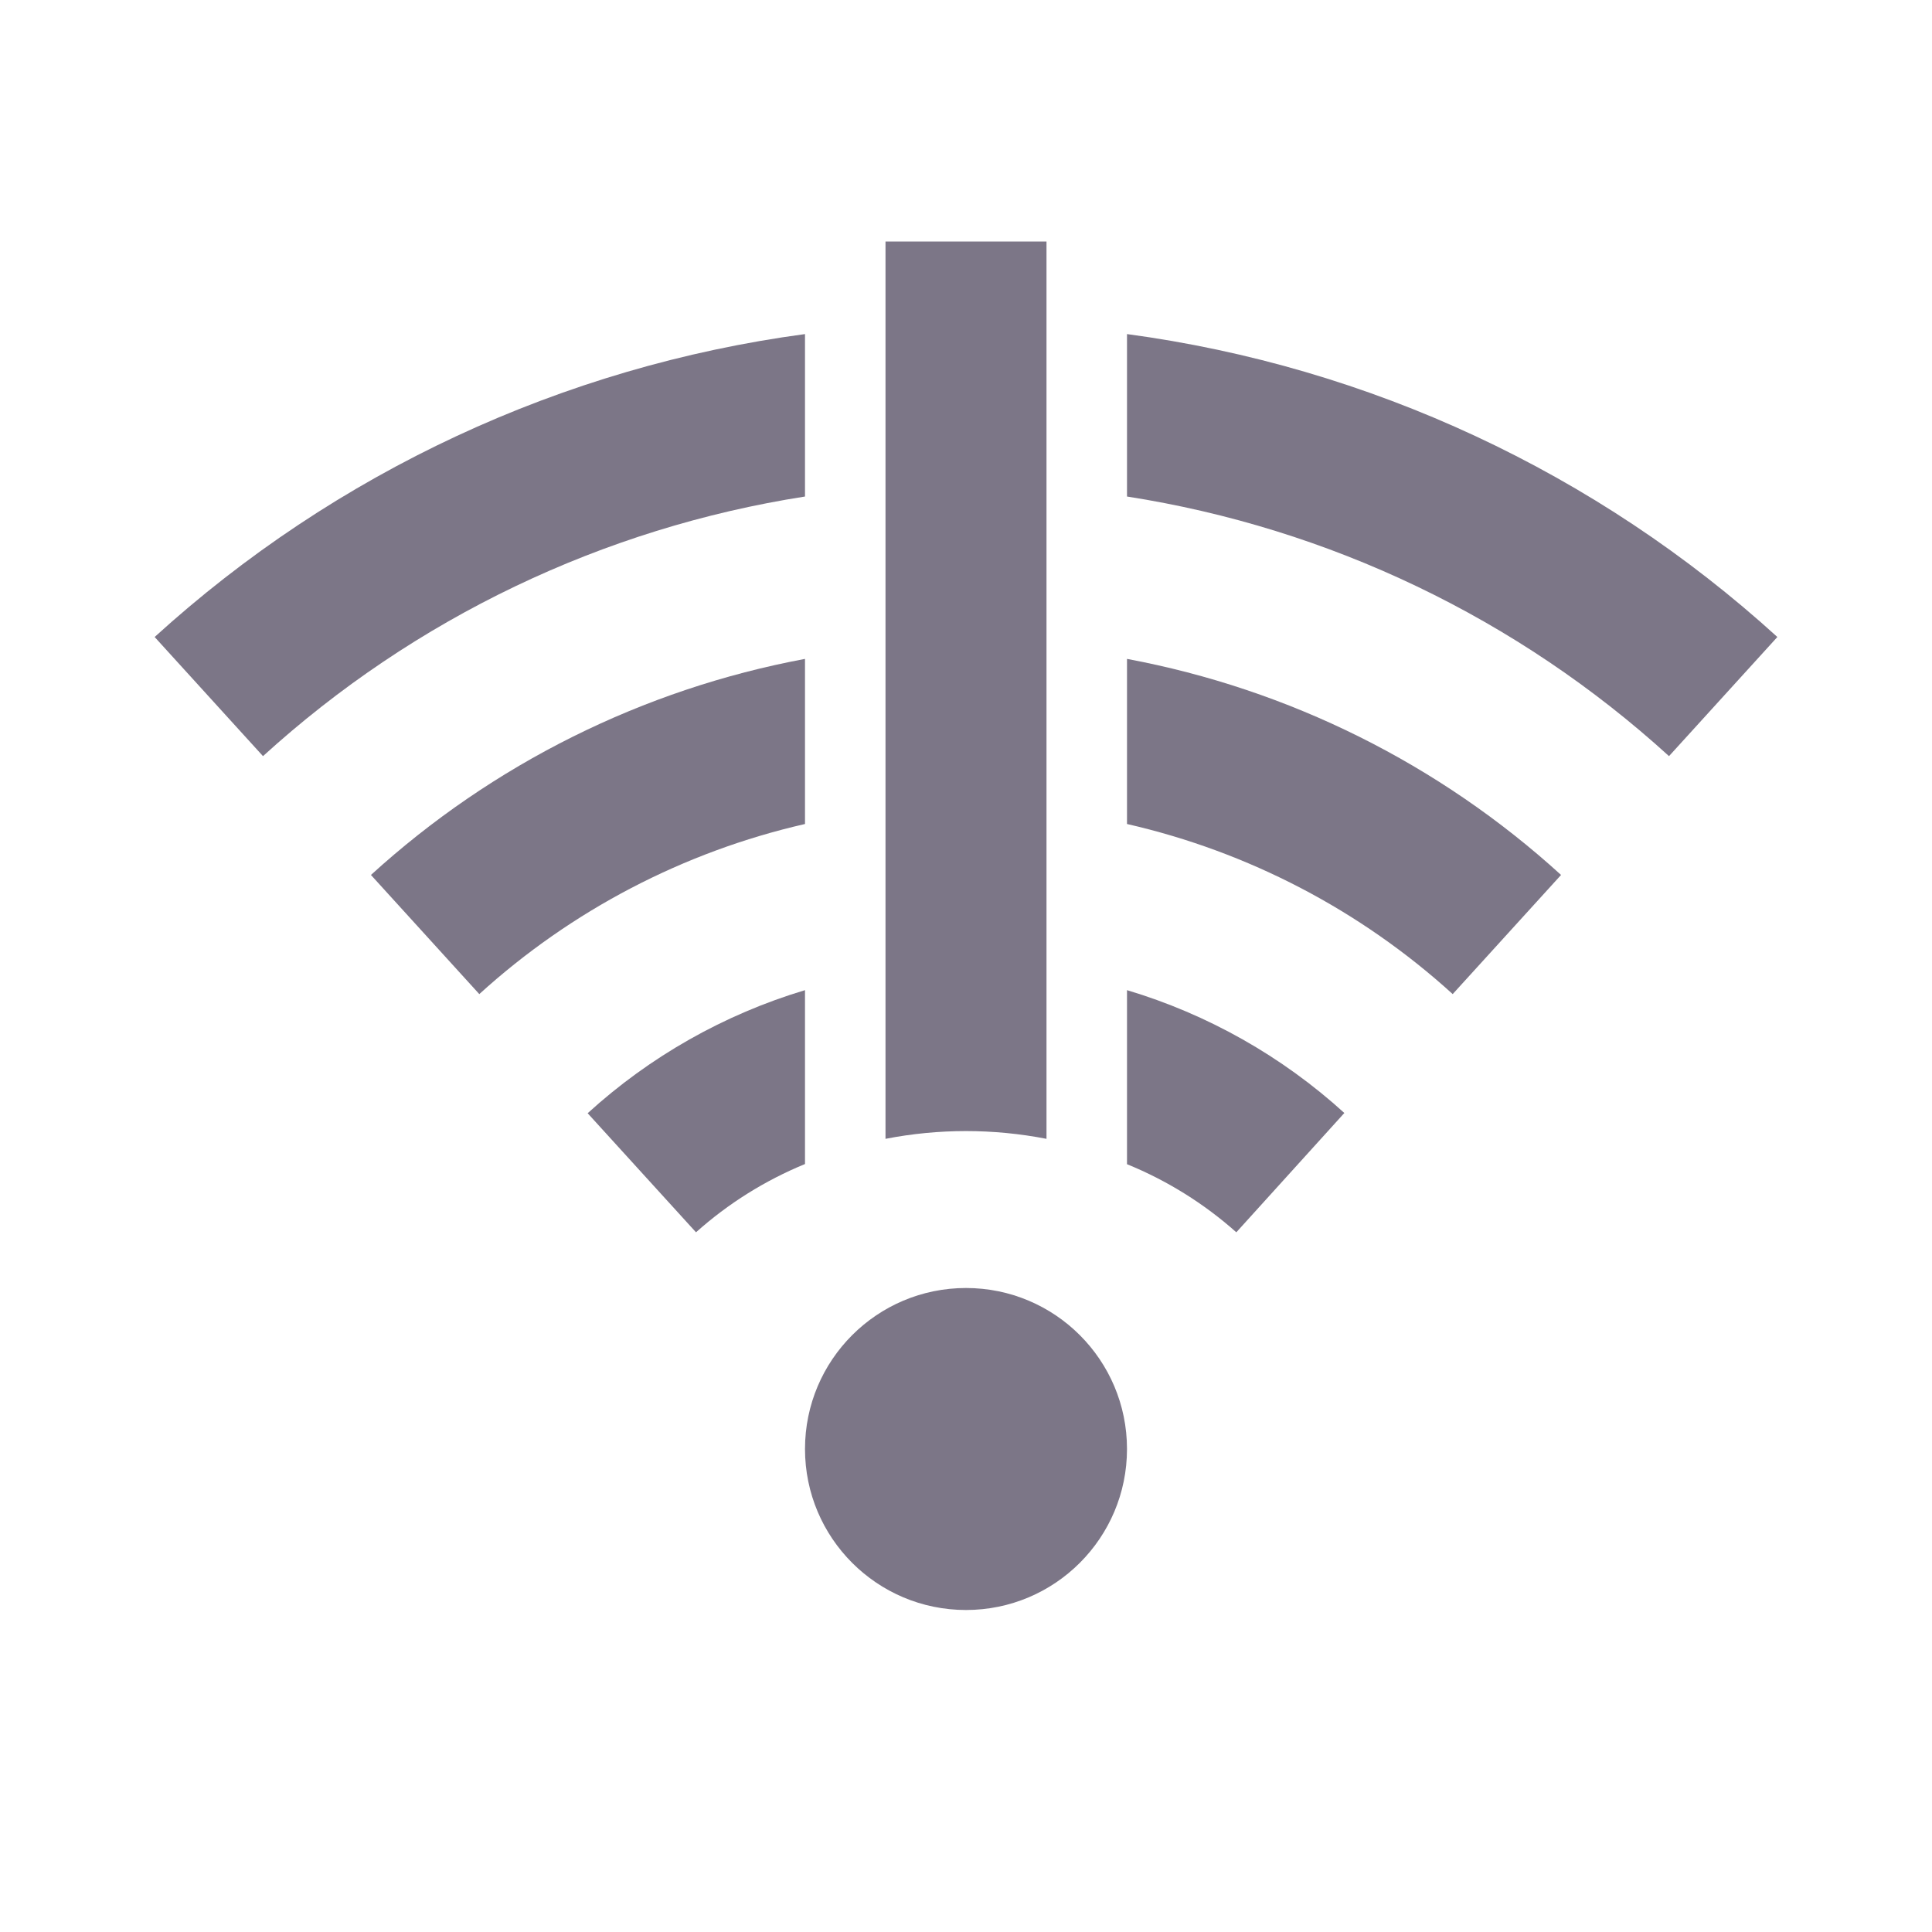
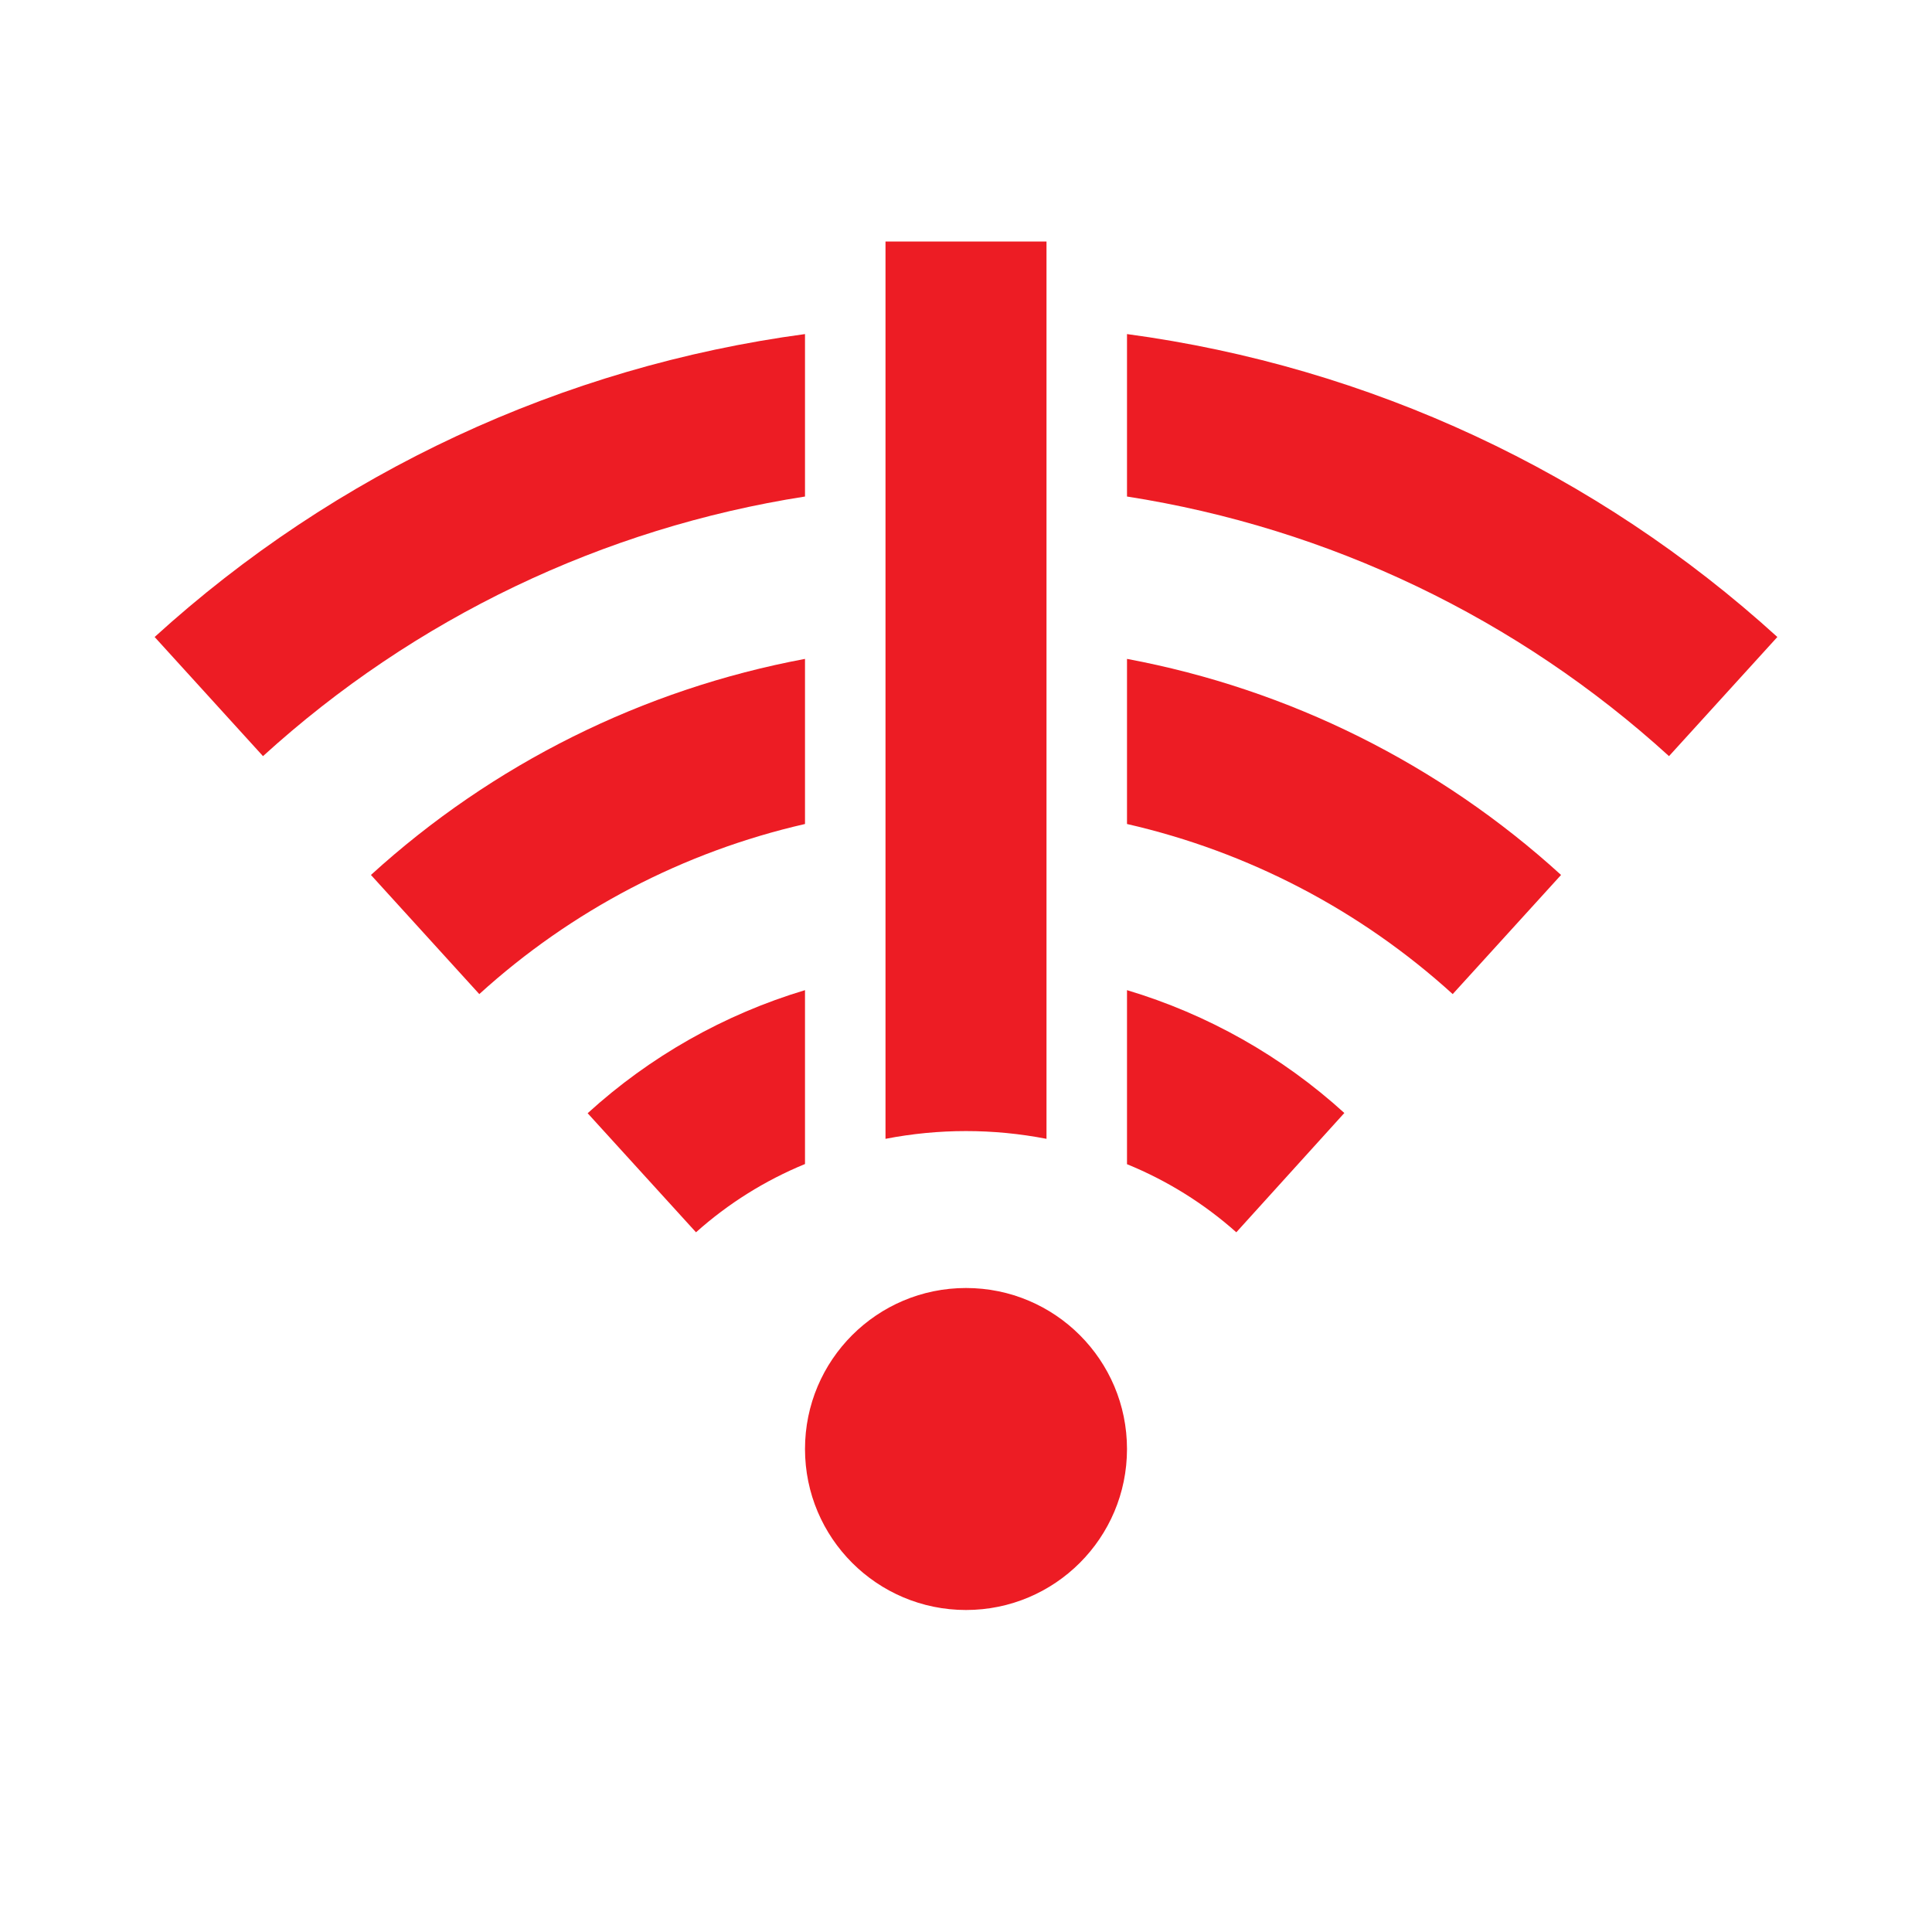
- <svg xmlns="http://www.w3.org/2000/svg" id="ic_error_connection" width="24" height="24" viewBox="0 0 24 24" shape-rendering="geometricPrecision">
-   <defs>
-     <style type="text/css">
+ <svg xmlns="http://www.w3.org/2000/svg" id="ic_error_connection" width="24" height="24" viewBox="0 0 24 24" shape-rendering="geometricPrecision" version="1.1">
+   <defs id="defs4">
+     <style type="text/css" id="style2">
            .cls-1{fill:#7c7687}.cls-2{fill:none}
        </style>
  </defs>
  <g id="Group_8828" data-name="Group 8828">
-     <circle id="Ellipse_601" cx="2" cy="2" r="2" class="cls-1" data-name="Ellipse 601" transform="translate(10 16)" />
-     <g id="Group_8825" data-name="Group 8825">
-       <path id="Path_18883" d="M10 4.15a14.966 14.966 0 0 0-8.079 3.763l1.346 1.48A12.969 12.969 0 0 1 10 6.168z" class="cls-1" data-name="Path 18883" />
-       <path id="Path_18884" d="M14 4.15v2.018a12.969 12.969 0 0 1 6.733 3.225l1.346-1.48A14.966 14.966 0 0 0 14 4.15z" class="cls-1" data-name="Path 18884" />
+     <circle id="Ellipse_601" cx="2" cy="2" r="2" class="cls-1" data-name="Ellipse 601" transform="translate(10 16)" style="fill:#ed1c24;fill-opacity:1" />
+     <g id="Group_8825" data-name="Group 8825" style="fill:#ed1c24;fill-opacity:1">
+       <path id="Path_18883" d="M10 4.15a14.966 14.966 0 0 0-8.079 3.763l1.346 1.48A12.969 12.969 0 0 1 10 6.168z" class="cls-1" data-name="Path 18883" style="fill:#ed1c24;fill-opacity:1" />
+       <path id="Path_18884" d="M14 4.15v2.018a12.969 12.969 0 0 1 6.733 3.225l1.346-1.48A14.966 14.966 0 0 0 14 4.15z" class="cls-1" data-name="Path 18884" style="fill:#ed1c24;fill-opacity:1" />
    </g>
-     <g id="Group_8826" data-name="Group 8826">
-       <path id="Path_18885" d="M10 8.185a11.008 11.008 0 0 0-5.392 2.684l1.346 1.48A9 9 0 0 1 10 10.236z" class="cls-1" data-name="Path 18885" />
-       <path id="Path_18886" d="M14 8.185v2.051a9 9 0 0 1 4.046 2.113l1.346-1.48A11.008 11.008 0 0 0 14 8.185z" class="cls-1" data-name="Path 18886" />
+     <g id="Group_8826" data-name="Group 8826" style="fill:#ed1c24;fill-opacity:1">
+       <path id="Path_18885" d="M10 8.185a11.008 11.008 0 0 0-5.392 2.684l1.346 1.48A9 9 0 0 1 10 10.236z" class="cls-1" data-name="Path 18885" style="fill:#ed1c24;fill-opacity:1" />
+       <path id="Path_18886" d="M14 8.185v2.051a9 9 0 0 1 4.046 2.113l1.346-1.48A11.008 11.008 0 0 0 14 8.185z" class="cls-1" data-name="Path 18886" style="fill:#ed1c24;fill-opacity:1" />
    </g>
-     <g id="Group_8827" data-name="Group 8827">
-       <path id="Path_18887" d="M10 12.3a6.992 6.992 0 0 0-2.7 1.529l1.346 1.479A4.724 4.724 0 0 1 10 14.46z" class="cls-1" data-name="Path 18887" />
-       <path id="Path_18888" d="M14 12.3v2.162a4.727 4.727 0 0 1 1.358.846l1.342-1.482A6.992 6.992 0 0 0 14 12.3z" class="cls-1" data-name="Path 18888" />
+     <g id="Group_8827" data-name="Group 8827" style="fill:#ed1c24;fill-opacity:1">
+       <path id="Path_18887" d="M10 12.3a6.992 6.992 0 0 0-2.7 1.529l1.346 1.479A4.724 4.724 0 0 1 10 14.46z" class="cls-1" data-name="Path 18887" style="fill:#ed1c24;fill-opacity:1" />
+       <path id="Path_18888" d="M14 12.3v2.162a4.727 4.727 0 0 1 1.358.846l1.342-1.482A6.992 6.992 0 0 0 14 12.3z" class="cls-1" data-name="Path 18888" style="fill:#ed1c24;fill-opacity:1" />
    </g>
-     <path id="Path_18889" d="M11 3v11.147a5.236 5.236 0 0 1 2 0V3z" class="cls-1" data-name="Path 18889" />
+     <path id="Path_18889" d="M11 3v11.147a5.236 5.236 0 0 1 2 0V3z" class="cls-1" data-name="Path 18889" style="fill:#ed1c24;fill-opacity:1" />
  </g>
  <path id="Rectangle_4409" d="M0 0h24v24H0z" class="cls-2" data-name="Rectangle 4409" />
</svg>
